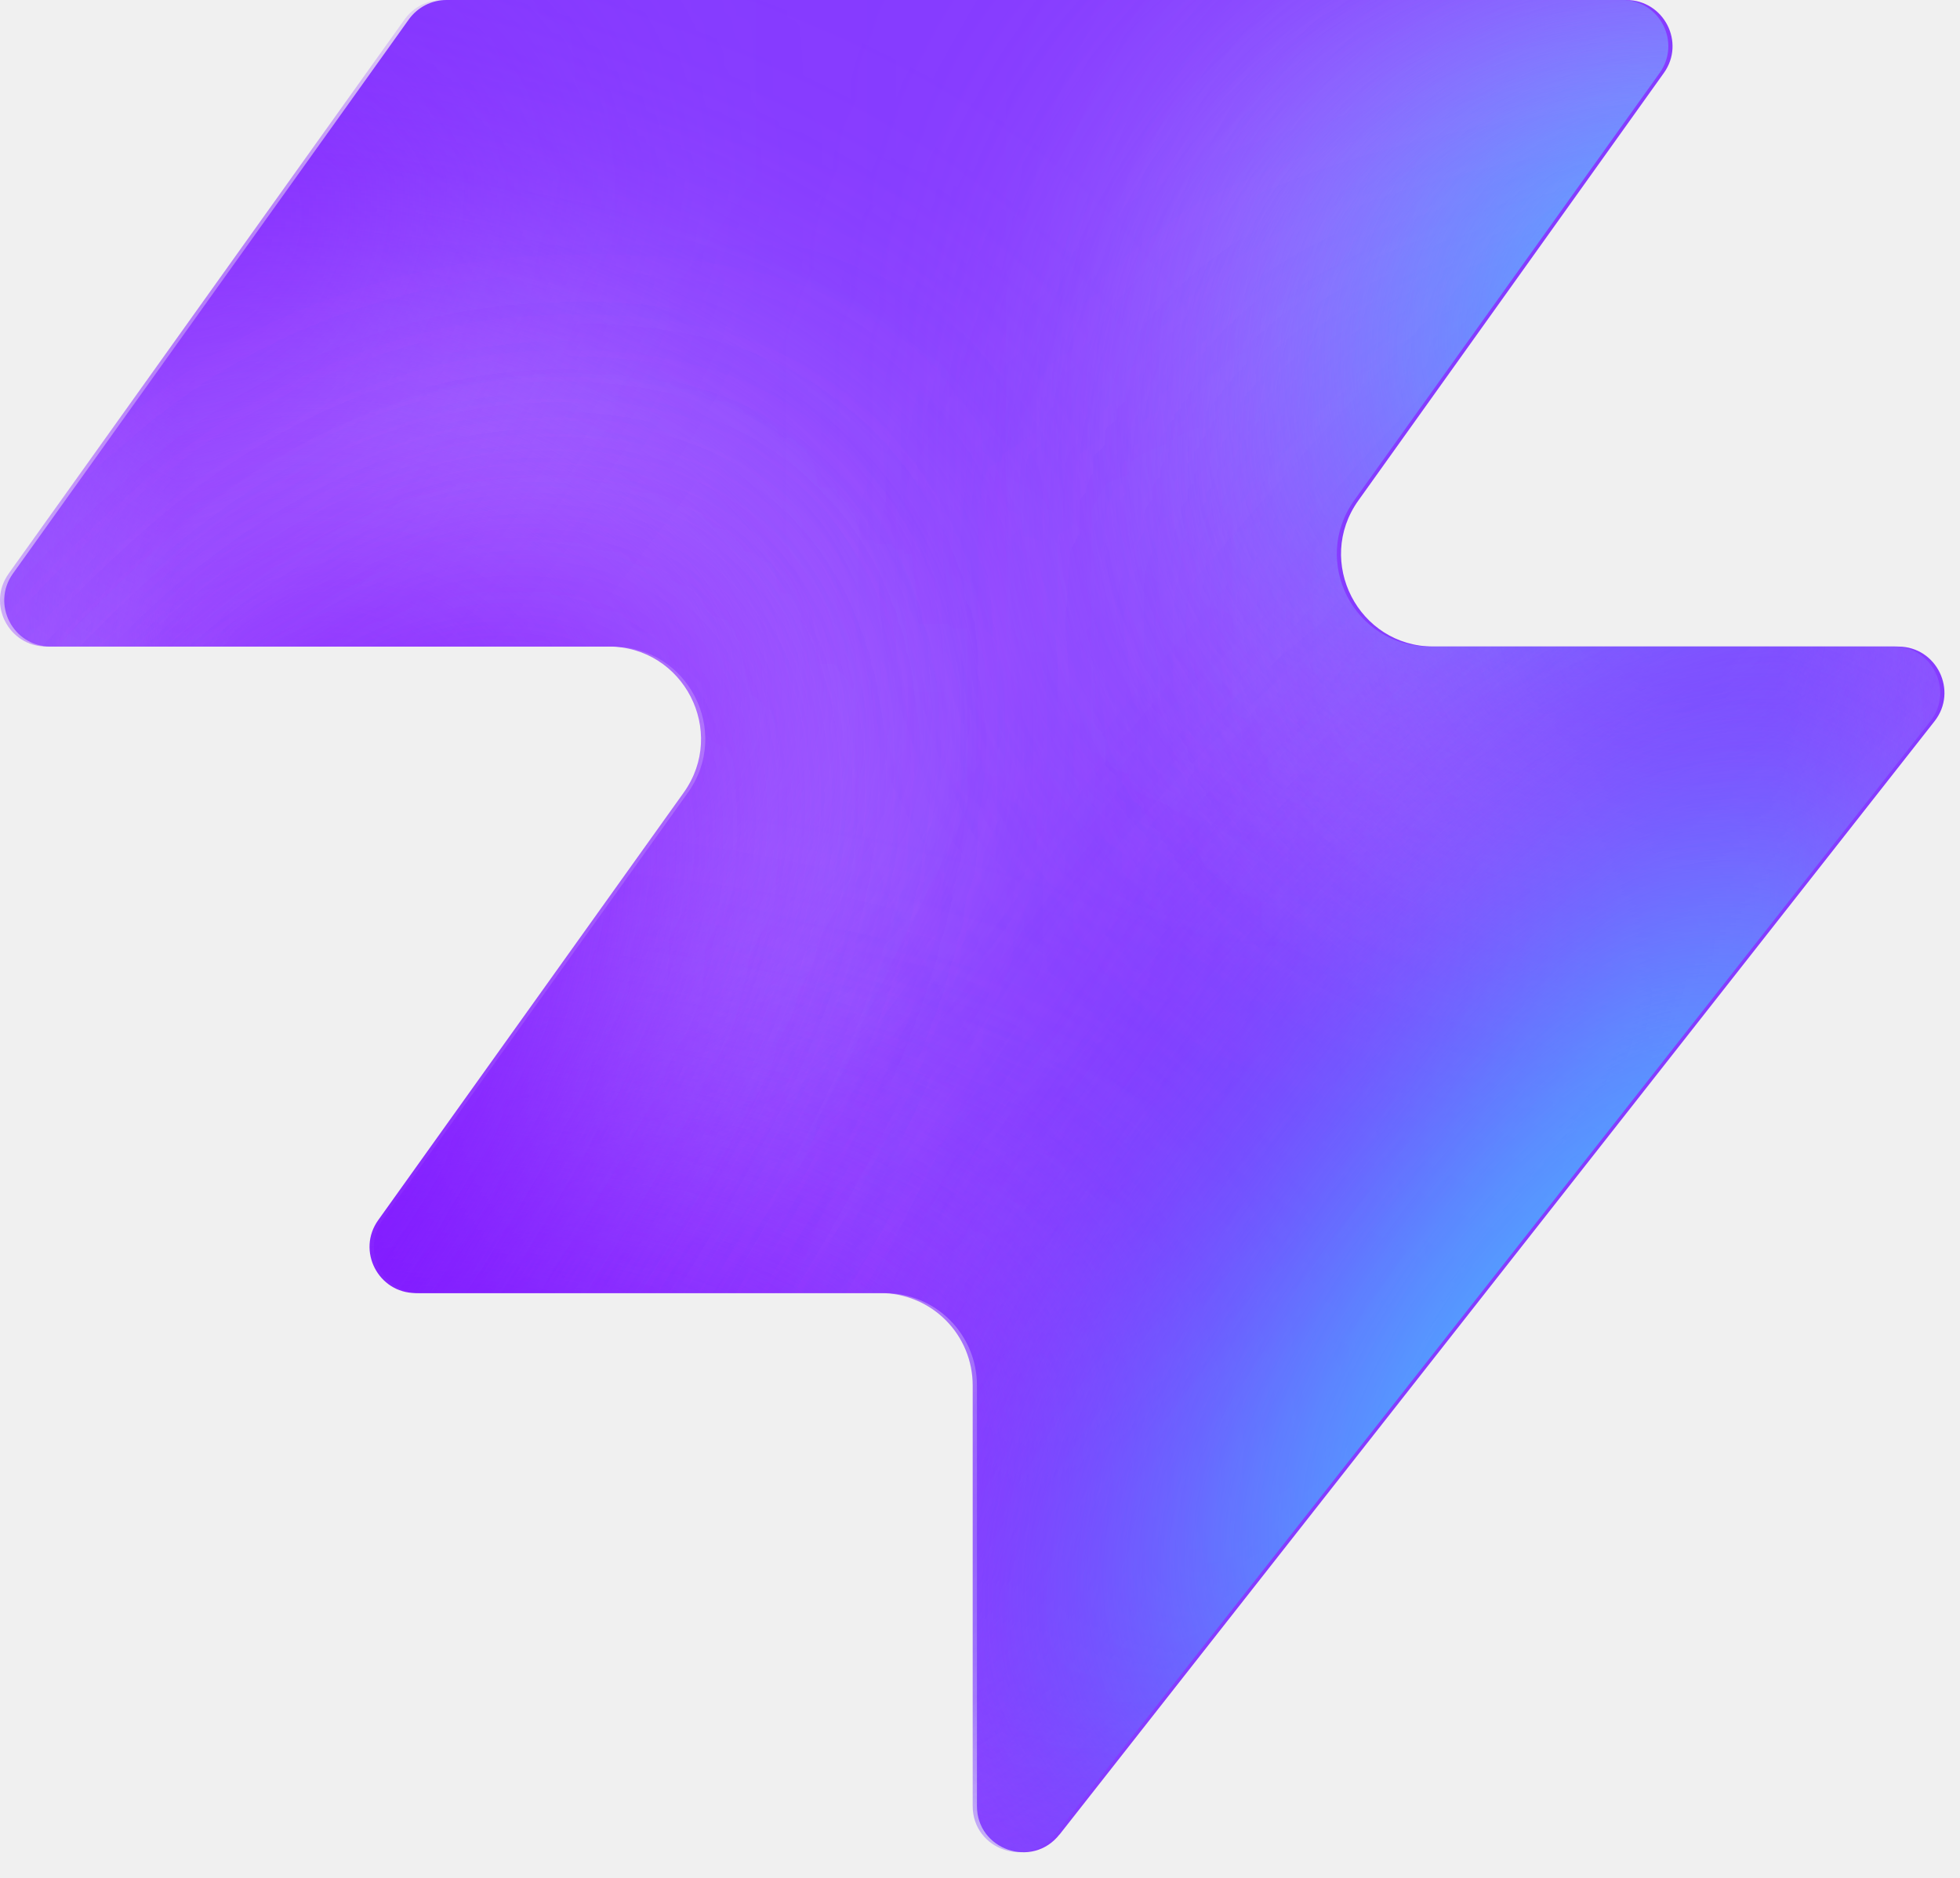
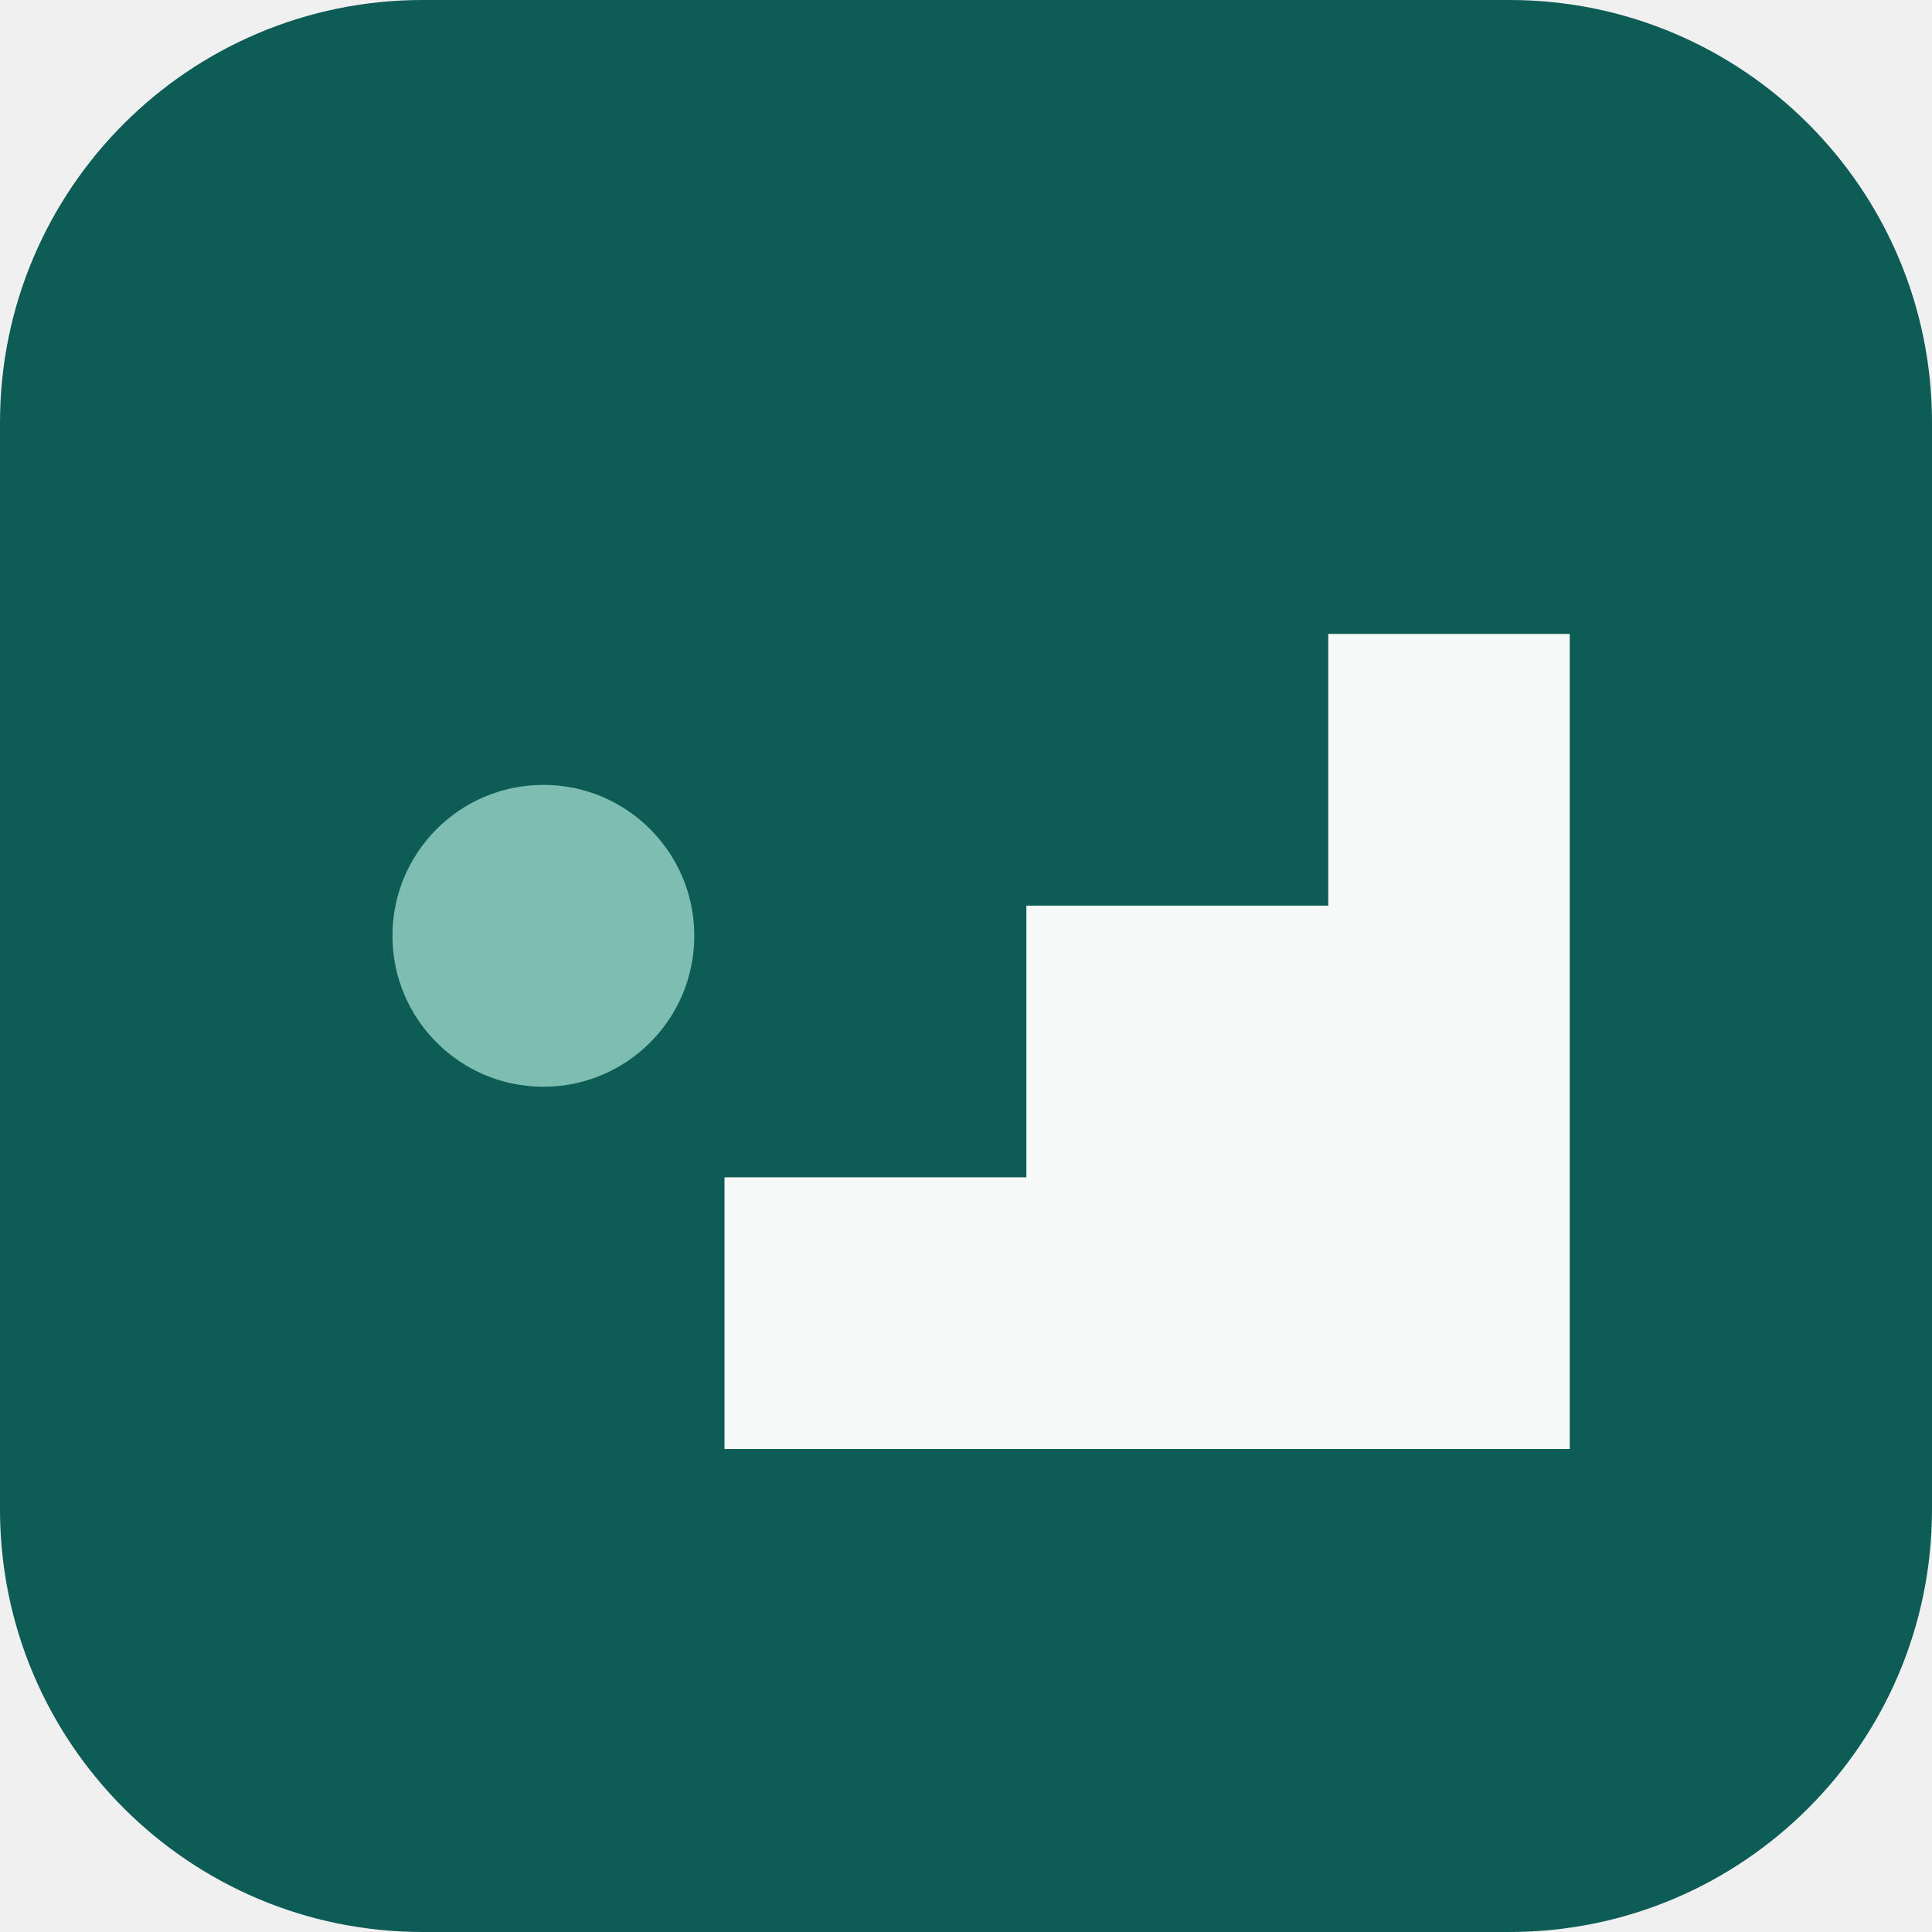
- <svg xmlns="http://www.w3.org/2000/svg" width="48" height="46" fill="none" viewBox="0 0 48 46">
-   <path fill="#863bff" d="M25.946 44.938c-.664.845-2.021.375-2.021-.698V33.937a2.26 2.26 0 0 0-2.262-2.262H10.287c-.92 0-1.456-1.04-.92-1.788l7.48-10.471c1.07-1.497 0-3.578-1.842-3.578H1.237c-.92 0-1.456-1.04-.92-1.788L10.013.474c.214-.297.556-.474.92-.474h28.894c.92 0 1.456 1.04.92 1.788l-7.48 10.471c-1.07 1.498 0 3.579 1.842 3.579h11.377c.943 0 1.473 1.088.89 1.83L25.947 44.94z" style="fill:#863bff;fill:color(display-p3 .525 .23 1);fill-opacity:1" />
-   <mask id="a" width="48" height="46" x="0" y="0" maskUnits="userSpaceOnUse" style="mask-type:alpha">
-     <path fill="#000" d="M25.842 44.938c-.664.844-2.021.375-2.021-.698V33.937a2.26 2.26 0 0 0-2.262-2.262H10.183c-.92 0-1.456-1.04-.92-1.788l7.48-10.471c1.07-1.498 0-3.579-1.842-3.579H1.133c-.92 0-1.456-1.04-.92-1.787L9.91.473c.214-.297.556-.474.92-.474h28.894c.92 0 1.456 1.04.92 1.788l-7.48 10.471c-1.07 1.498 0 3.578 1.842 3.578h11.377c.943 0 1.473 1.088.89 1.832L25.843 44.94z" style="fill:#000;fill-opacity:1" />
-   </mask>
-   <g mask="url(#a)">
-     <g filter="url(#b)">
-       <ellipse cx="5.508" cy="14.704" fill="#ede6ff" rx="5.508" ry="14.704" style="fill:#ede6ff;fill:color(display-p3 .927 .903 1);fill-opacity:1" transform="matrix(.00324 1 1 -.00324 -4.47 31.516)" />
-     </g>
-     <g filter="url(#c)">
-       <ellipse cx="10.399" cy="29.851" fill="#ede6ff" rx="10.399" ry="29.851" style="fill:#ede6ff;fill:color(display-p3 .927 .903 1);fill-opacity:1" transform="matrix(.00324 1 1 -.00324 -39.328 7.883)" />
-     </g>
-     <g filter="url(#d)">
-       <ellipse cx="5.508" cy="30.487" fill="#7e14ff" rx="5.508" ry="30.487" style="fill:#7e14ff;fill:color(display-p3 .492 .077 1);fill-opacity:1" transform="rotate(89.814 -25.913 -14.639)scale(1 -1)" />
-     </g>
-     <g filter="url(#e)">
-       <ellipse cx="5.508" cy="30.599" fill="#7e14ff" rx="5.508" ry="30.599" style="fill:#7e14ff;fill:color(display-p3 .492 .077 1);fill-opacity:1" transform="rotate(89.814 -32.644 -3.334)scale(1 -1)" />
-     </g>
-     <g filter="url(#f)">
-       <ellipse cx="5.508" cy="30.599" fill="#7e14ff" rx="5.508" ry="30.599" style="fill:#7e14ff;fill:color(display-p3 .492 .077 1);fill-opacity:1" transform="matrix(.00324 1 1 -.00324 -34.34 30.47)" />
-     </g>
-     <g filter="url(#g)">
-       <ellipse cx="14.072" cy="22.078" fill="#ede6ff" rx="14.072" ry="22.078" style="fill:#ede6ff;fill:color(display-p3 .927 .903 1);fill-opacity:1" transform="rotate(93.35 24.506 48.493)scale(-1 1)" />
-     </g>
-     <g filter="url(#h)">
-       <ellipse cx="3.47" cy="21.501" fill="#7e14ff" rx="3.47" ry="21.501" style="fill:#7e14ff;fill:color(display-p3 .492 .077 1);fill-opacity:1" transform="rotate(89.009 28.708 47.59)scale(-1 1)" />
-     </g>
-     <g filter="url(#i)">
-       <ellipse cx="3.47" cy="21.501" fill="#7e14ff" rx="3.47" ry="21.501" style="fill:#7e14ff;fill:color(display-p3 .492 .077 1);fill-opacity:1" transform="rotate(89.009 28.708 47.59)scale(-1 1)" />
-     </g>
-     <g filter="url(#j)">
-       <ellipse cx=".387" cy="8.972" fill="#7e14ff" rx="4.407" ry="29.108" style="fill:#7e14ff;fill:color(display-p3 .492 .077 1);fill-opacity:1" transform="rotate(39.51 .387 8.972)" />
-     </g>
-     <g filter="url(#k)">
-       <ellipse cx="47.523" cy="-6.092" fill="#7e14ff" rx="4.407" ry="29.108" style="fill:#7e14ff;fill:color(display-p3 .492 .077 1);fill-opacity:1" transform="rotate(37.892 47.523 -6.092)" />
-     </g>
-     <g filter="url(#l)">
-       <ellipse cx="41.412" cy="6.333" fill="#47bfff" rx="5.971" ry="9.665" style="fill:#47bfff;fill:color(display-p3 .28 .748 1);fill-opacity:1" transform="rotate(37.892 41.412 6.333)" />
-     </g>
-     <g filter="url(#m)">
-       <ellipse cx="-1.879" cy="38.332" fill="#7e14ff" rx="4.407" ry="29.108" style="fill:#7e14ff;fill:color(display-p3 .492 .077 1);fill-opacity:1" transform="rotate(37.892 -1.88 38.332)" />
-     </g>
-     <g filter="url(#n)">
-       <ellipse cx="-1.879" cy="38.332" fill="#7e14ff" rx="4.407" ry="29.108" style="fill:#7e14ff;fill:color(display-p3 .492 .077 1);fill-opacity:1" transform="rotate(37.892 -1.88 38.332)" />
-     </g>
-     <g filter="url(#o)">
-       <ellipse cx="35.651" cy="29.907" fill="#7e14ff" rx="4.407" ry="29.108" style="fill:#7e14ff;fill:color(display-p3 .492 .077 1);fill-opacity:1" transform="rotate(37.892 35.651 29.907)" />
-     </g>
-     <g filter="url(#p)">
-       <ellipse cx="38.418" cy="32.4" fill="#47bfff" rx="5.971" ry="15.297" style="fill:#47bfff;fill:color(display-p3 .28 .748 1);fill-opacity:1" transform="rotate(37.892 38.418 32.4)" />
-     </g>
-   </g>
-   <defs>
-     <filter id="b" width="60.045" height="41.654" x="-19.77" y="16.149" color-interpolation-filters="sRGB" filterUnits="userSpaceOnUse">
-       <feFlood flood-opacity="0" result="BackgroundImageFix" />
-       <feBlend in="SourceGraphic" in2="BackgroundImageFix" result="shape" />
-       <feGaussianBlur result="effect1_foregroundBlur_2002_17158" stdDeviation="7.659" />
-     </filter>
-     <filter id="c" width="90.34" height="51.437" x="-54.613" y="-7.533" color-interpolation-filters="sRGB" filterUnits="userSpaceOnUse">
-       <feFlood flood-opacity="0" result="BackgroundImageFix" />
-       <feBlend in="SourceGraphic" in2="BackgroundImageFix" result="shape" />
-       <feGaussianBlur result="effect1_foregroundBlur_2002_17158" stdDeviation="7.659" />
-     </filter>
-     <filter id="d" width="79.355" height="29.4" x="-49.64" y="2.03" color-interpolation-filters="sRGB" filterUnits="userSpaceOnUse">
-       <feFlood flood-opacity="0" result="BackgroundImageFix" />
-       <feBlend in="SourceGraphic" in2="BackgroundImageFix" result="shape" />
-       <feGaussianBlur result="effect1_foregroundBlur_2002_17158" stdDeviation="4.596" />
-     </filter>
-     <filter id="e" width="79.579" height="29.4" x="-45.045" y="20.029" color-interpolation-filters="sRGB" filterUnits="userSpaceOnUse">
-       <feFlood flood-opacity="0" result="BackgroundImageFix" />
-       <feBlend in="SourceGraphic" in2="BackgroundImageFix" result="shape" />
-       <feGaussianBlur result="effect1_foregroundBlur_2002_17158" stdDeviation="4.596" />
-     </filter>
-     <filter id="f" width="79.579" height="29.4" x="-43.513" y="21.178" color-interpolation-filters="sRGB" filterUnits="userSpaceOnUse">
-       <feFlood flood-opacity="0" result="BackgroundImageFix" />
-       <feBlend in="SourceGraphic" in2="BackgroundImageFix" result="shape" />
-       <feGaussianBlur result="effect1_foregroundBlur_2002_17158" stdDeviation="4.596" />
-     </filter>
-     <filter id="g" width="74.749" height="58.852" x="15.756" y="-17.901" color-interpolation-filters="sRGB" filterUnits="userSpaceOnUse">
-       <feFlood flood-opacity="0" result="BackgroundImageFix" />
-       <feBlend in="SourceGraphic" in2="BackgroundImageFix" result="shape" />
-       <feGaussianBlur result="effect1_foregroundBlur_2002_17158" stdDeviation="7.659" />
-     </filter>
-     <filter id="h" width="61.377" height="25.362" x="23.548" y="2.284" color-interpolation-filters="sRGB" filterUnits="userSpaceOnUse">
-       <feFlood flood-opacity="0" result="BackgroundImageFix" />
-       <feBlend in="SourceGraphic" in2="BackgroundImageFix" result="shape" />
-       <feGaussianBlur result="effect1_foregroundBlur_2002_17158" stdDeviation="4.596" />
-     </filter>
-     <filter id="i" width="61.377" height="25.362" x="23.548" y="2.284" color-interpolation-filters="sRGB" filterUnits="userSpaceOnUse">
-       <feFlood flood-opacity="0" result="BackgroundImageFix" />
-       <feBlend in="SourceGraphic" in2="BackgroundImageFix" result="shape" />
-       <feGaussianBlur result="effect1_foregroundBlur_2002_17158" stdDeviation="4.596" />
-     </filter>
-     <filter id="j" width="56.045" height="63.649" x="-27.636" y="-22.853" color-interpolation-filters="sRGB" filterUnits="userSpaceOnUse">
-       <feFlood flood-opacity="0" result="BackgroundImageFix" />
-       <feBlend in="SourceGraphic" in2="BackgroundImageFix" result="shape" />
-       <feGaussianBlur result="effect1_foregroundBlur_2002_17158" stdDeviation="4.596" />
-     </filter>
-     <filter id="k" width="54.814" height="64.646" x="20.116" y="-38.415" color-interpolation-filters="sRGB" filterUnits="userSpaceOnUse">
-       <feFlood flood-opacity="0" result="BackgroundImageFix" />
-       <feBlend in="SourceGraphic" in2="BackgroundImageFix" result="shape" />
-       <feGaussianBlur result="effect1_foregroundBlur_2002_17158" stdDeviation="4.596" />
-     </filter>
-     <filter id="l" width="33.541" height="35.313" x="24.641" y="-11.323" color-interpolation-filters="sRGB" filterUnits="userSpaceOnUse">
-       <feFlood flood-opacity="0" result="BackgroundImageFix" />
-       <feBlend in="SourceGraphic" in2="BackgroundImageFix" result="shape" />
-       <feGaussianBlur result="effect1_foregroundBlur_2002_17158" stdDeviation="4.596" />
-     </filter>
-     <filter id="m" width="54.814" height="64.646" x="-29.286" y="6.009" color-interpolation-filters="sRGB" filterUnits="userSpaceOnUse">
-       <feFlood flood-opacity="0" result="BackgroundImageFix" />
-       <feBlend in="SourceGraphic" in2="BackgroundImageFix" result="shape" />
-       <feGaussianBlur result="effect1_foregroundBlur_2002_17158" stdDeviation="4.596" />
-     </filter>
-     <filter id="n" width="54.814" height="64.646" x="-29.286" y="6.009" color-interpolation-filters="sRGB" filterUnits="userSpaceOnUse">
-       <feFlood flood-opacity="0" result="BackgroundImageFix" />
-       <feBlend in="SourceGraphic" in2="BackgroundImageFix" result="shape" />
-       <feGaussianBlur result="effect1_foregroundBlur_2002_17158" stdDeviation="4.596" />
-     </filter>
-     <filter id="o" width="54.814" height="64.646" x="8.244" y="-2.416" color-interpolation-filters="sRGB" filterUnits="userSpaceOnUse">
-       <feFlood flood-opacity="0" result="BackgroundImageFix" />
-       <feBlend in="SourceGraphic" in2="BackgroundImageFix" result="shape" />
-       <feGaussianBlur result="effect1_foregroundBlur_2002_17158" stdDeviation="4.596" />
-     </filter>
-     <filter id="p" width="39.409" height="43.623" x="18.713" y="10.588" color-interpolation-filters="sRGB" filterUnits="userSpaceOnUse">
-       <feFlood flood-opacity="0" result="BackgroundImageFix" />
-       <feBlend in="SourceGraphic" in2="BackgroundImageFix" result="shape" />
-       <feGaussianBlur result="effect1_foregroundBlur_2002_17158" stdDeviation="4.596" />
-     </filter>
-   </defs>
+ <svg xmlns="http://www.w3.org/2000/svg" viewBox="0 0 64 64">
+   <rect width="64" height="64" rx="14" fill="#0d5c55" />
+   <path d="M12 48h12v-9h10v-9h10v-9h8v27H12z" fill="#ffffff" opacity="0.96" />
+   <circle cx="18" cy="31" r="5" fill="#7dbdb2" />
</svg>
